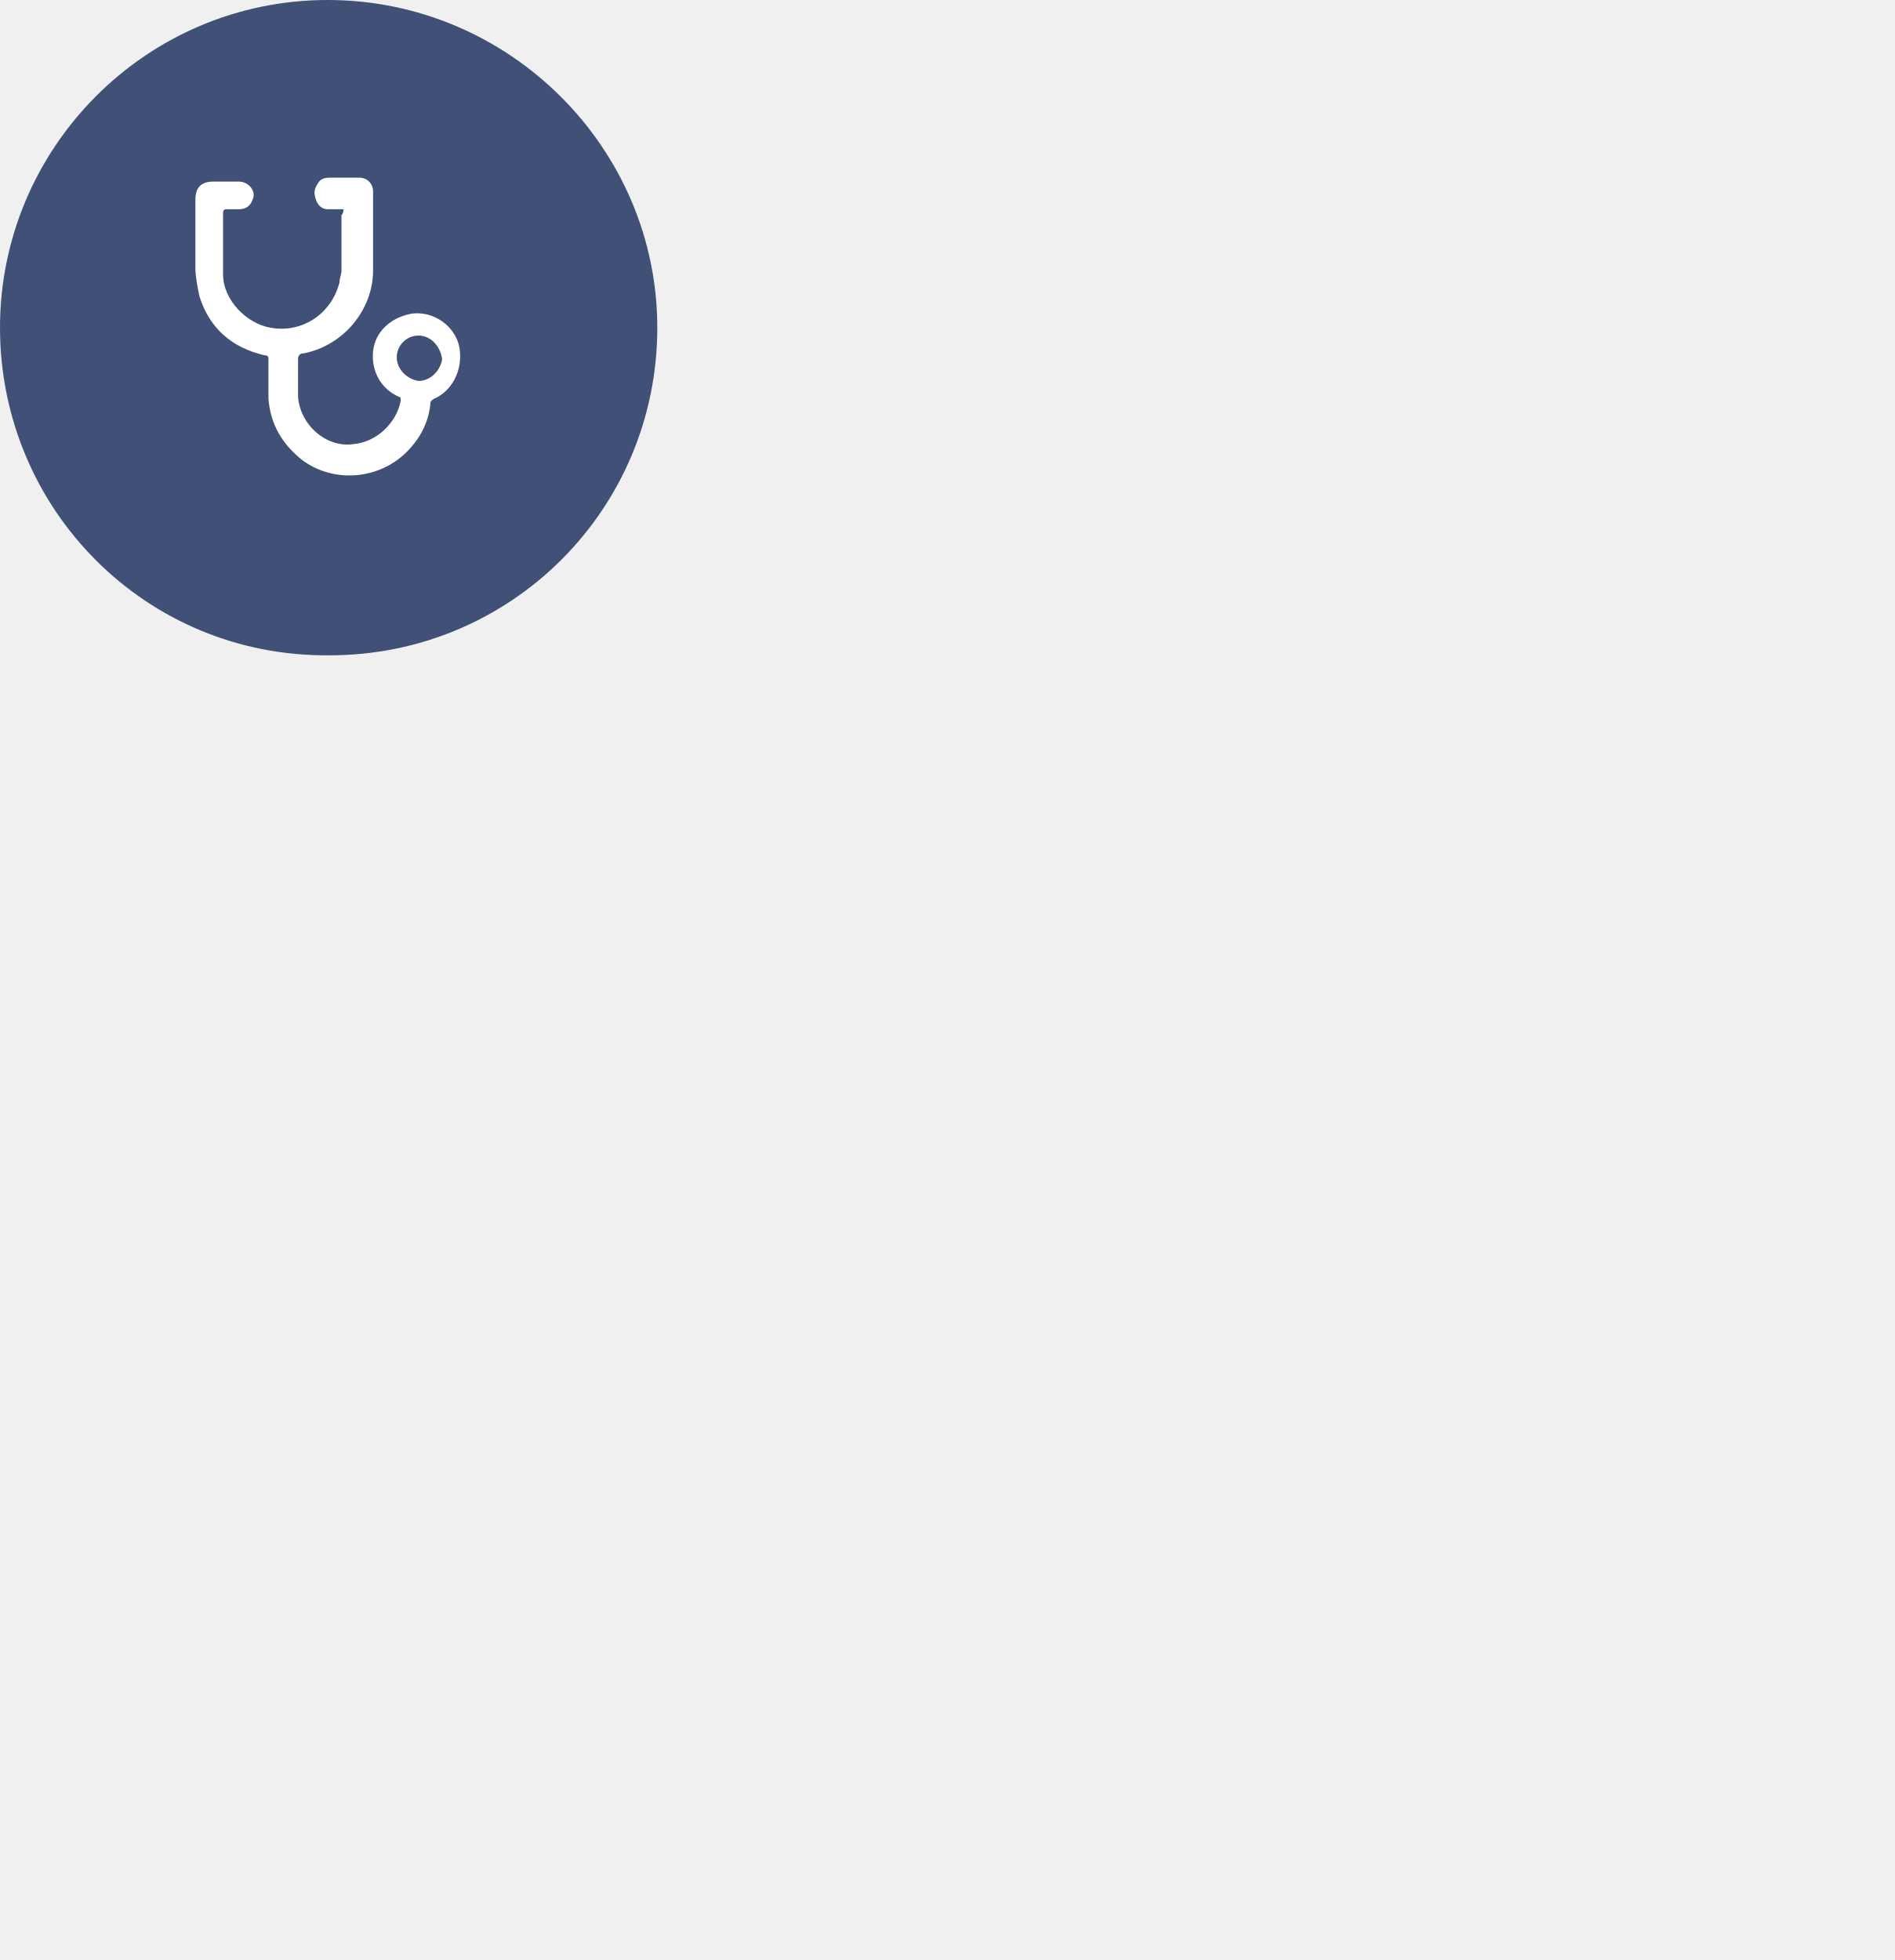
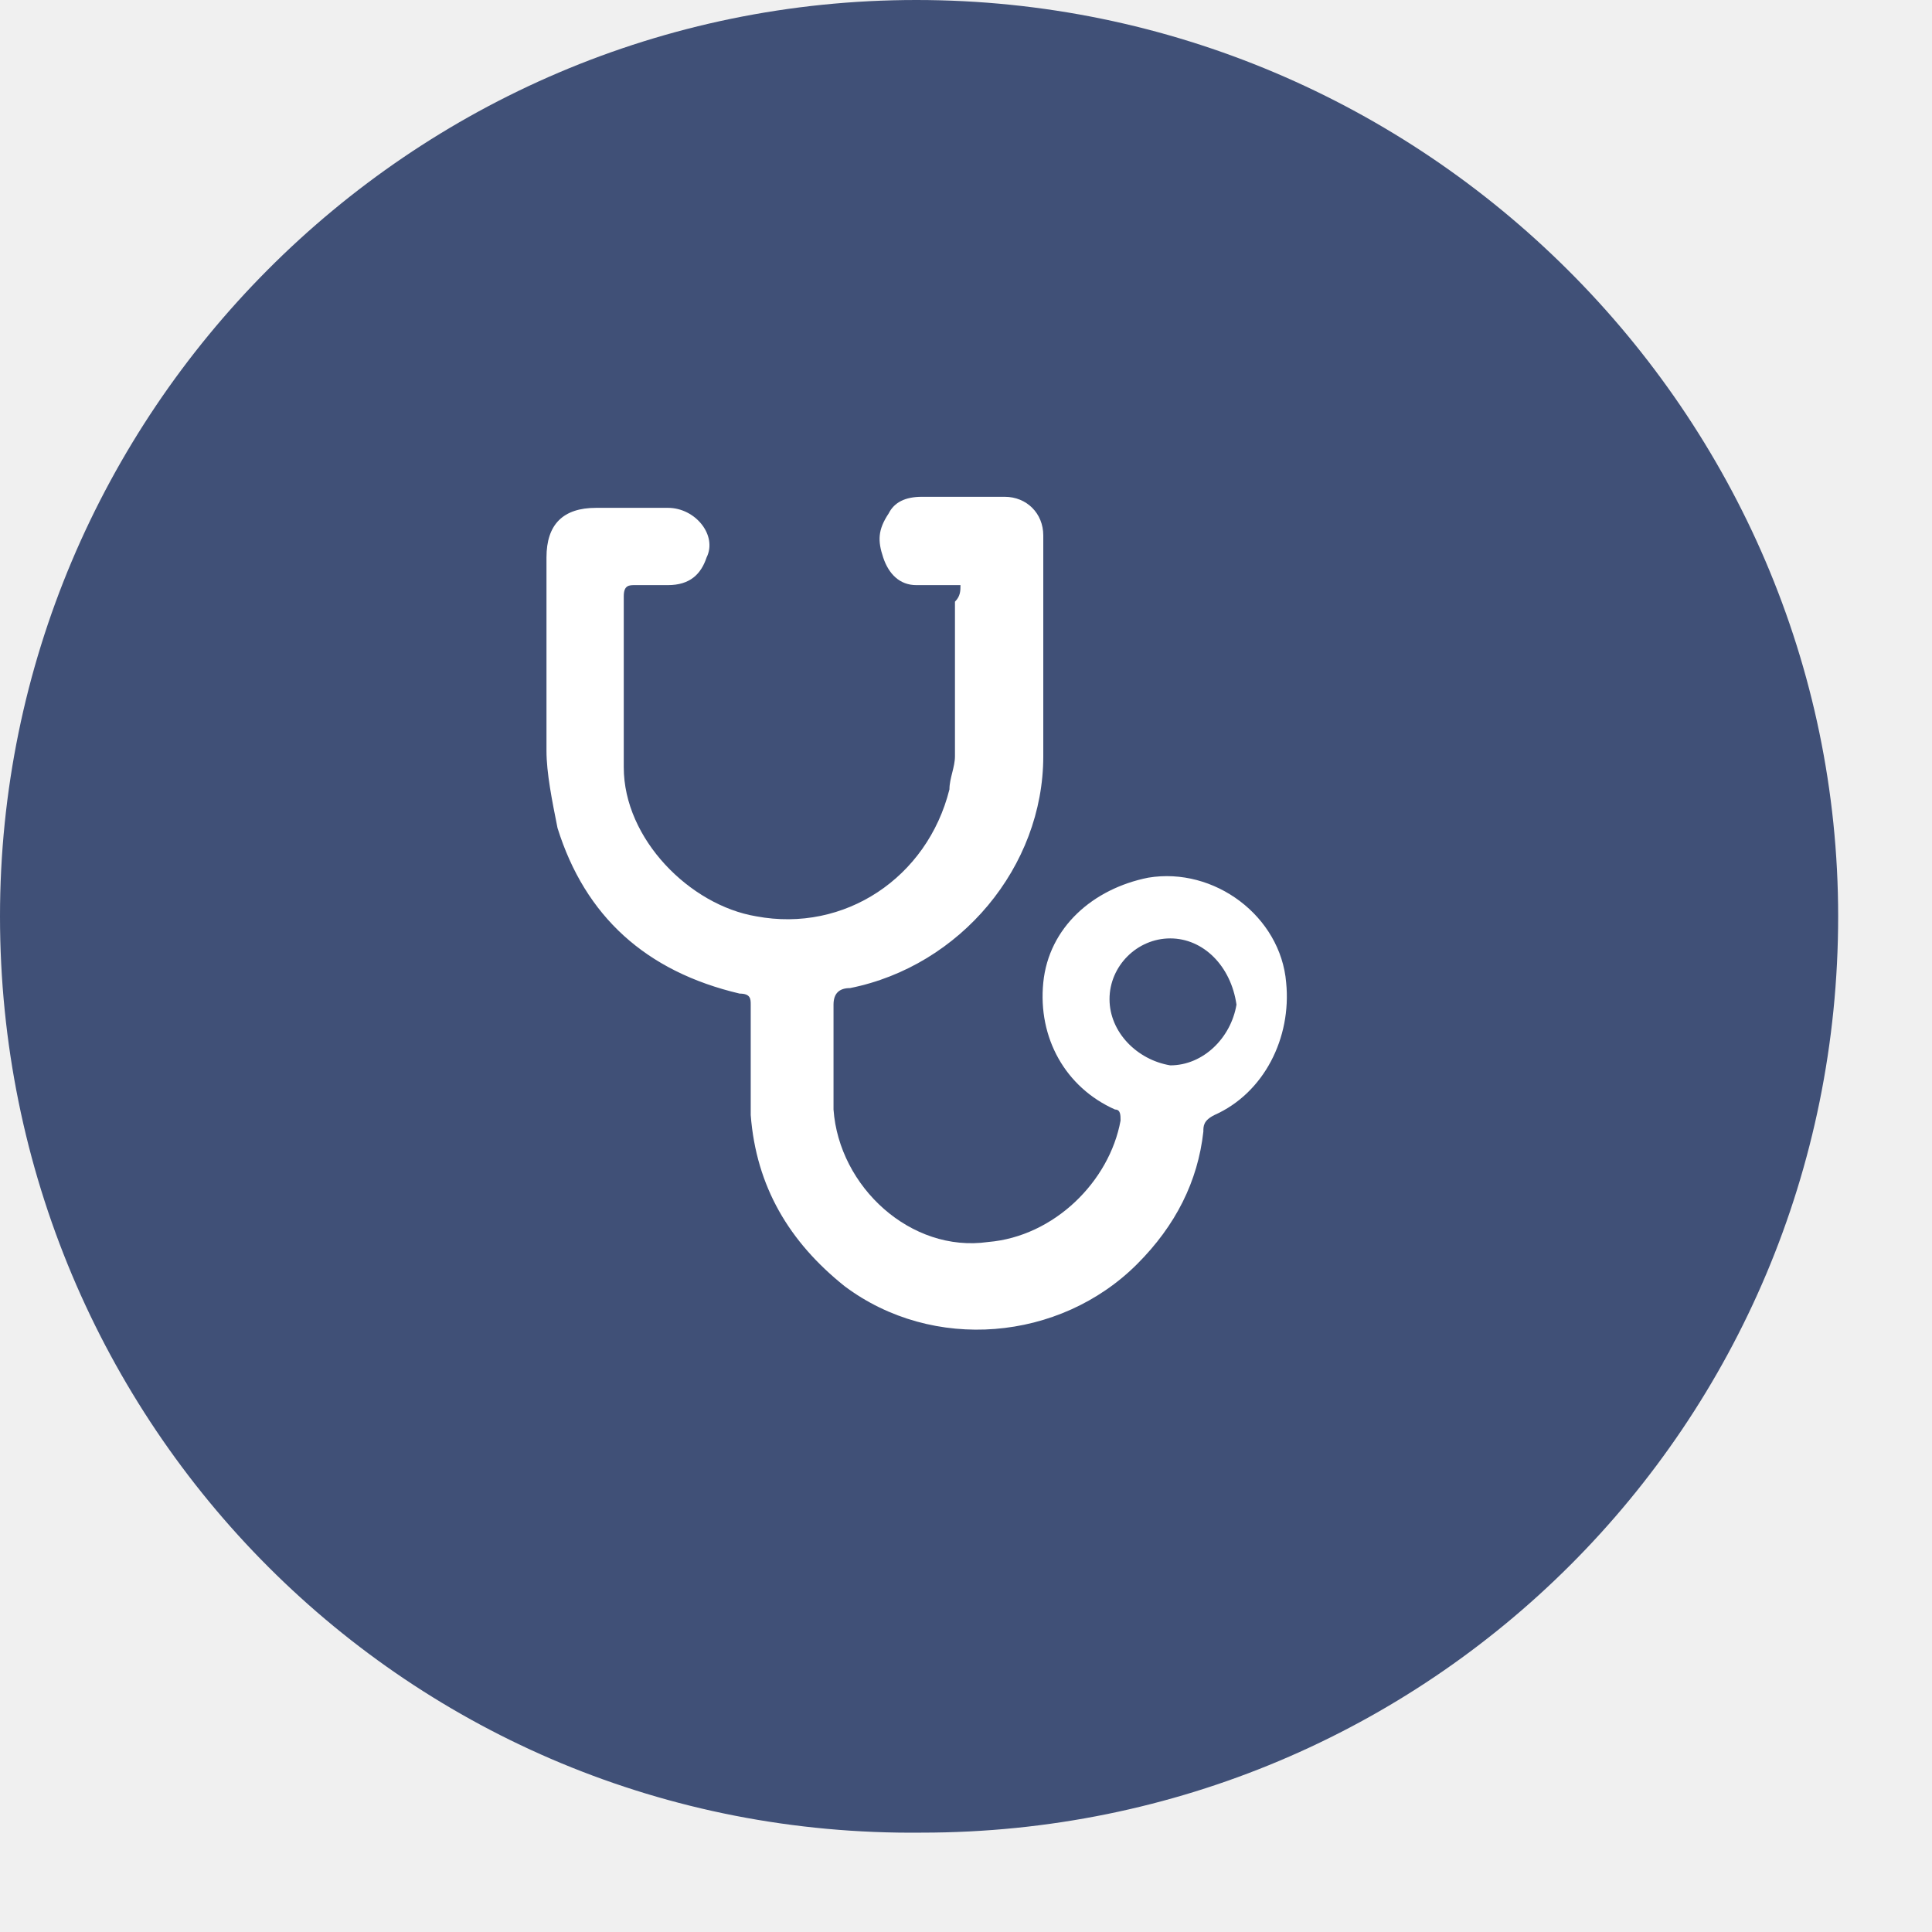
- <svg xmlns="http://www.w3.org/2000/svg" version="1.1" x="0px" y="0px" width="96px" height="99.3px" viewBox="0 0 96 99.3" enable-background="new 0 0 96 99.3" xml:space="preserve">
+ <svg xmlns="http://www.w3.org/2000/svg" version="1.1" x="0px" y="0px" viewBox="0 0 35 35" xml:space="preserve">
  <g id="background" display="none">
</g>
  <g id="Layer_2">
    <g>
      <path fill="#405077" d="M33.3,16.6c0,9.2-7.4,16.6-16.6,16.6C7.4,33.3,0,25.8,0,16.6C0,7.5,7.4,0,16.6,0    C25.8,0,33.3,7.5,33.3,16.6" />
      <g>
        <g>
          <path fill="#FFFFFF" d="M17.4,10.6c-0.3,0-0.5,0-0.8,0c-0.3,0-0.5-0.2-0.6-0.5c-0.1-0.3-0.1-0.5,0.1-0.8      c0.1-0.2,0.3-0.3,0.6-0.3c0.5,0,1,0,1.5,0c0.4,0,0.7,0.3,0.7,0.7c0,0.5,0,1.1,0,1.6c0,0.8,0,1.6,0,2.4c0,2-1.5,3.8-3.5,4.2      c-0.2,0-0.3,0.1-0.3,0.3c0,0.6,0,1.2,0,1.9c0.1,1.4,1.4,2.6,2.8,2.4c1.2-0.1,2.2-1.1,2.4-2.2c0-0.1,0-0.2-0.1-0.2      c-0.9-0.4-1.4-1.3-1.3-2.3c0.1-1,0.9-1.7,1.9-1.9c1.2-0.2,2.4,0.7,2.5,1.9c0.1,1-0.4,2-1.3,2.4c-0.2,0.1-0.2,0.2-0.2,0.3      c-0.1,0.9-0.5,1.7-1.2,2.4c-1.4,1.4-3.7,1.6-5.3,0.4c-1-0.8-1.6-1.8-1.7-3.1c0-0.7,0-1.3,0-2c0-0.1,0-0.2-0.2-0.2      c-1.7-0.4-2.8-1.4-3.3-3c-0.1-0.5-0.2-1-0.2-1.4c0-1.2,0-2.3,0-3.5c0-0.6,0.3-0.9,0.9-0.9c0.4,0,0.9,0,1.3,0      c0.5,0,0.9,0.5,0.7,0.9c-0.1,0.3-0.3,0.5-0.7,0.5c-0.2,0-0.4,0-0.6,0c-0.1,0-0.2,0-0.2,0.2c0,1,0,2.1,0,3.1      c0,1.3,1.2,2.5,2.4,2.7c1.6,0.3,3.1-0.7,3.5-2.3c0-0.2,0.1-0.4,0.1-0.6c0-0.9,0-1.9,0-2.8C17.4,10.8,17.4,10.7,17.4,10.6z       M21.2,17c-0.6,0-1.1,0.5-1.1,1.1c0,0.6,0.5,1.1,1.1,1.2c0.6,0,1.1-0.5,1.2-1.1C22.3,17.5,21.8,17,21.2,17z" />
        </g>
      </g>
    </g>
  </g>
</svg>
